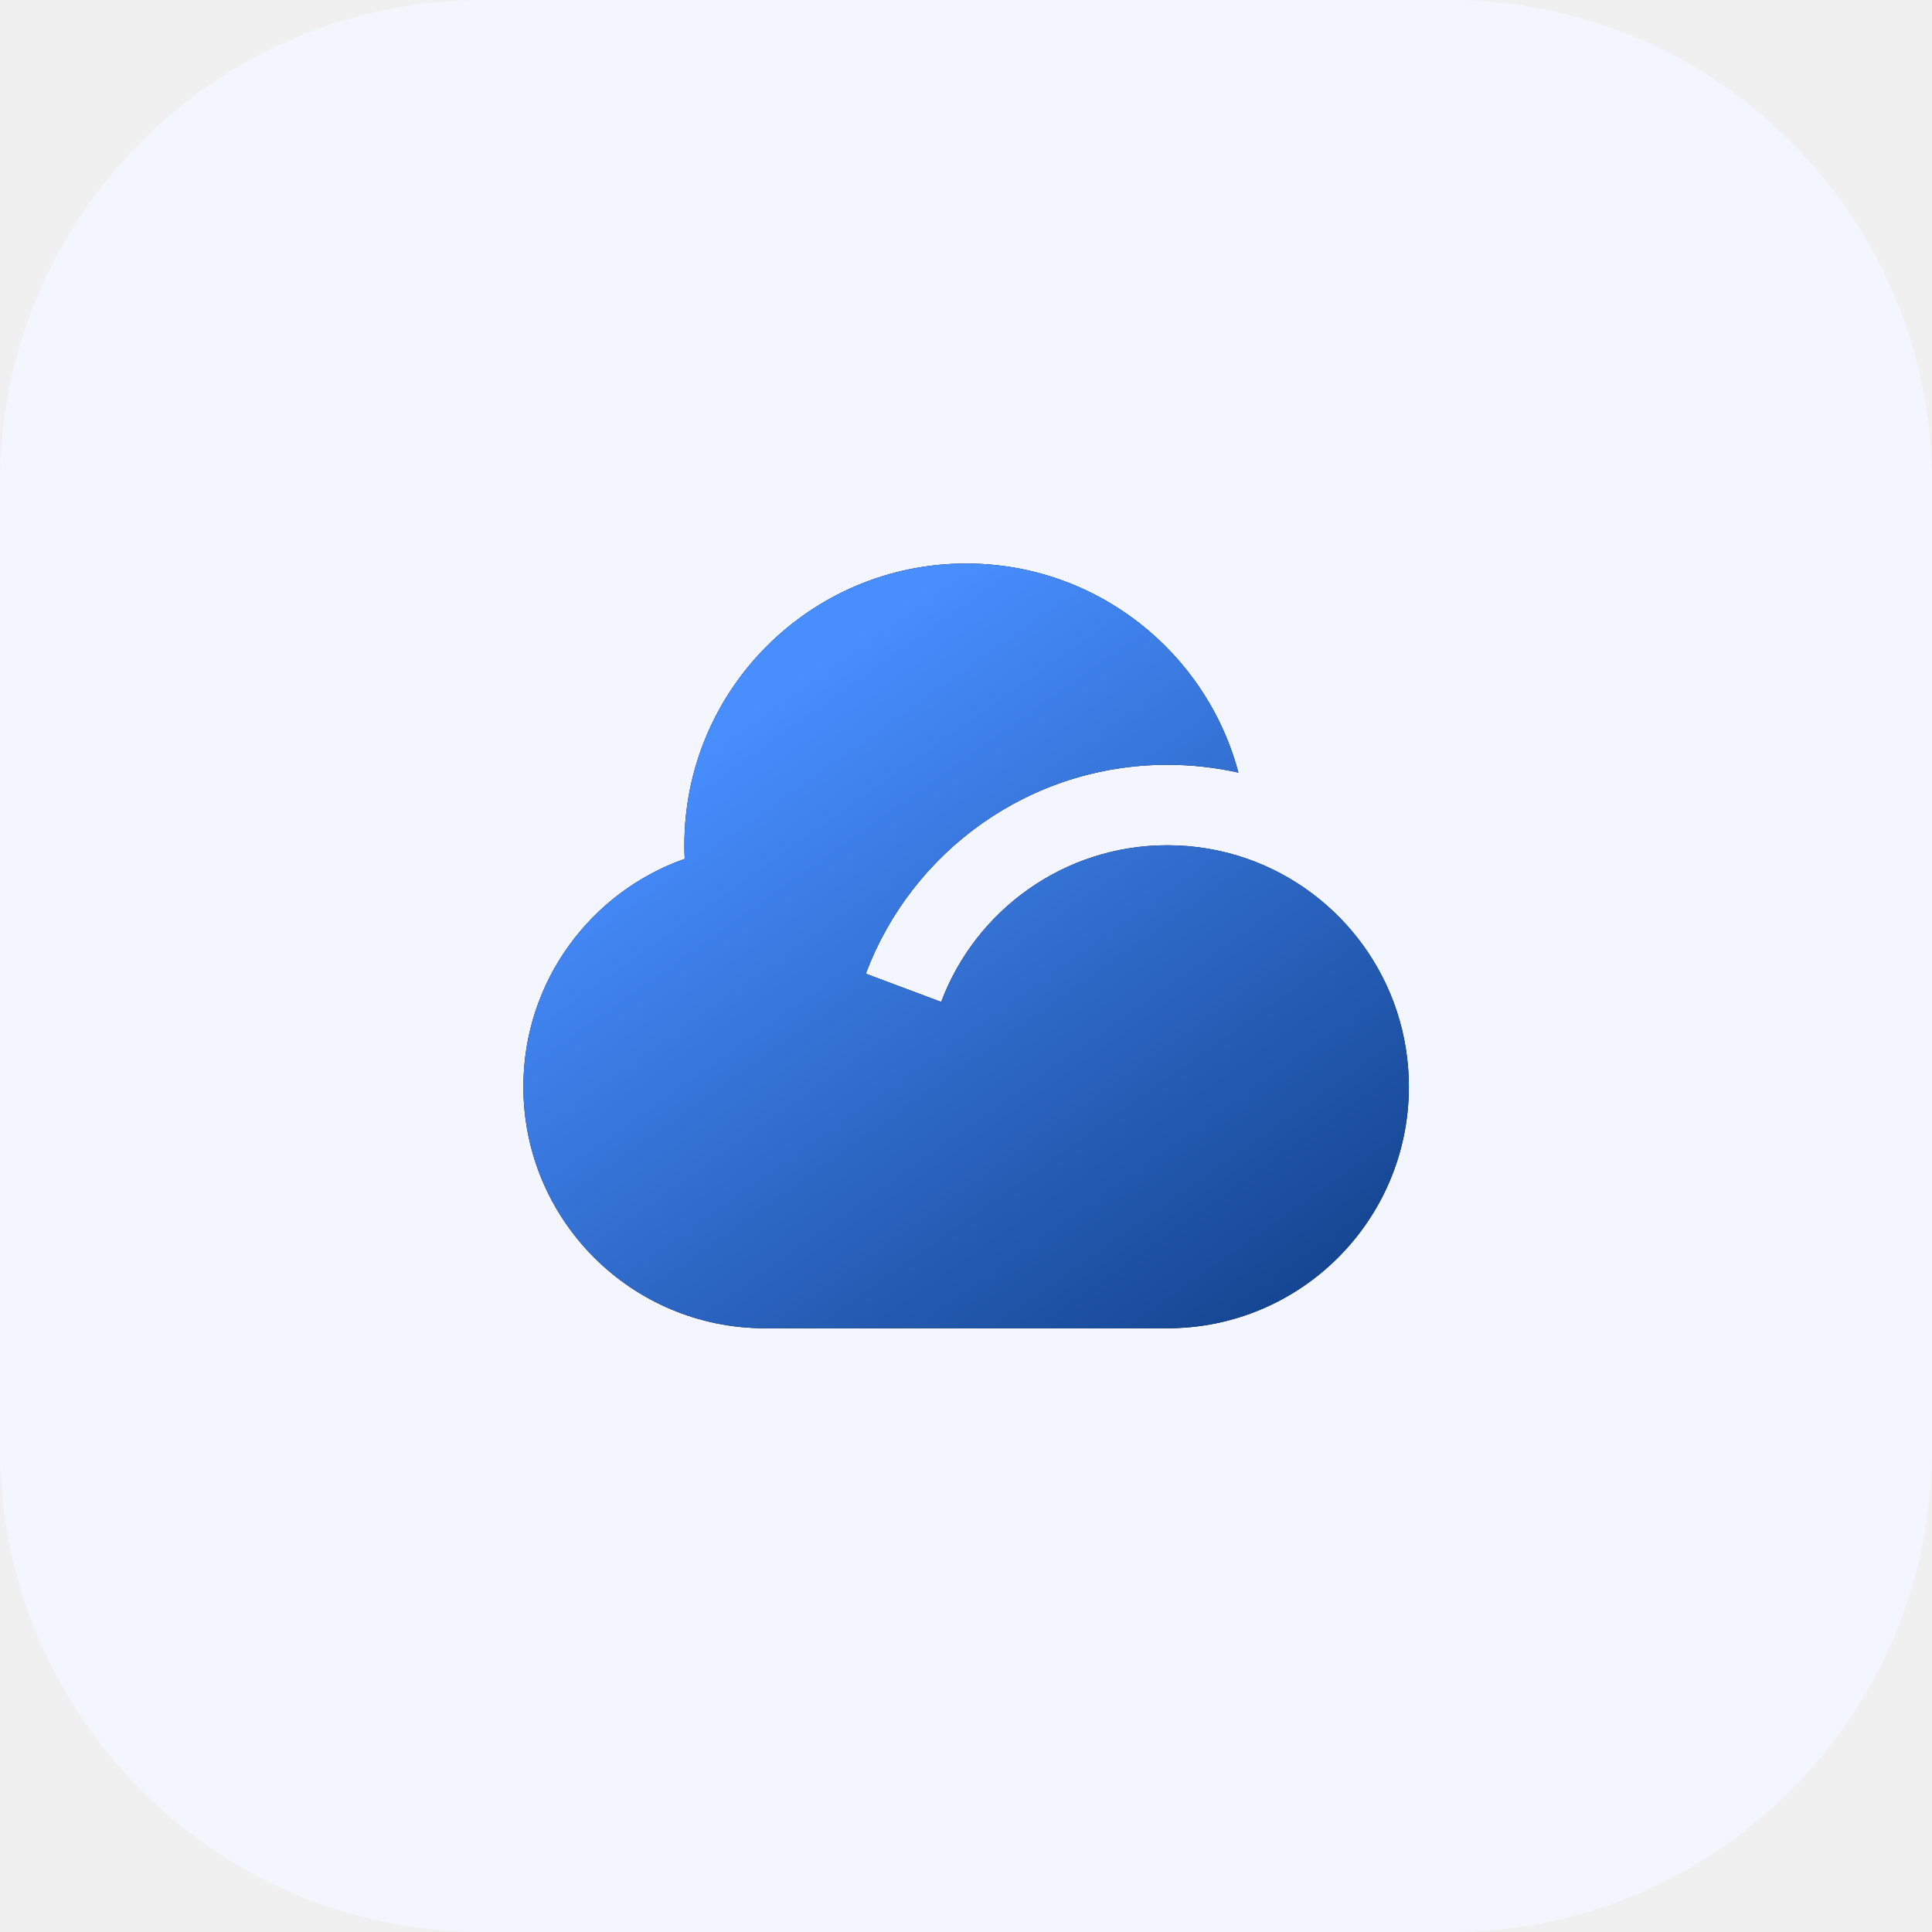
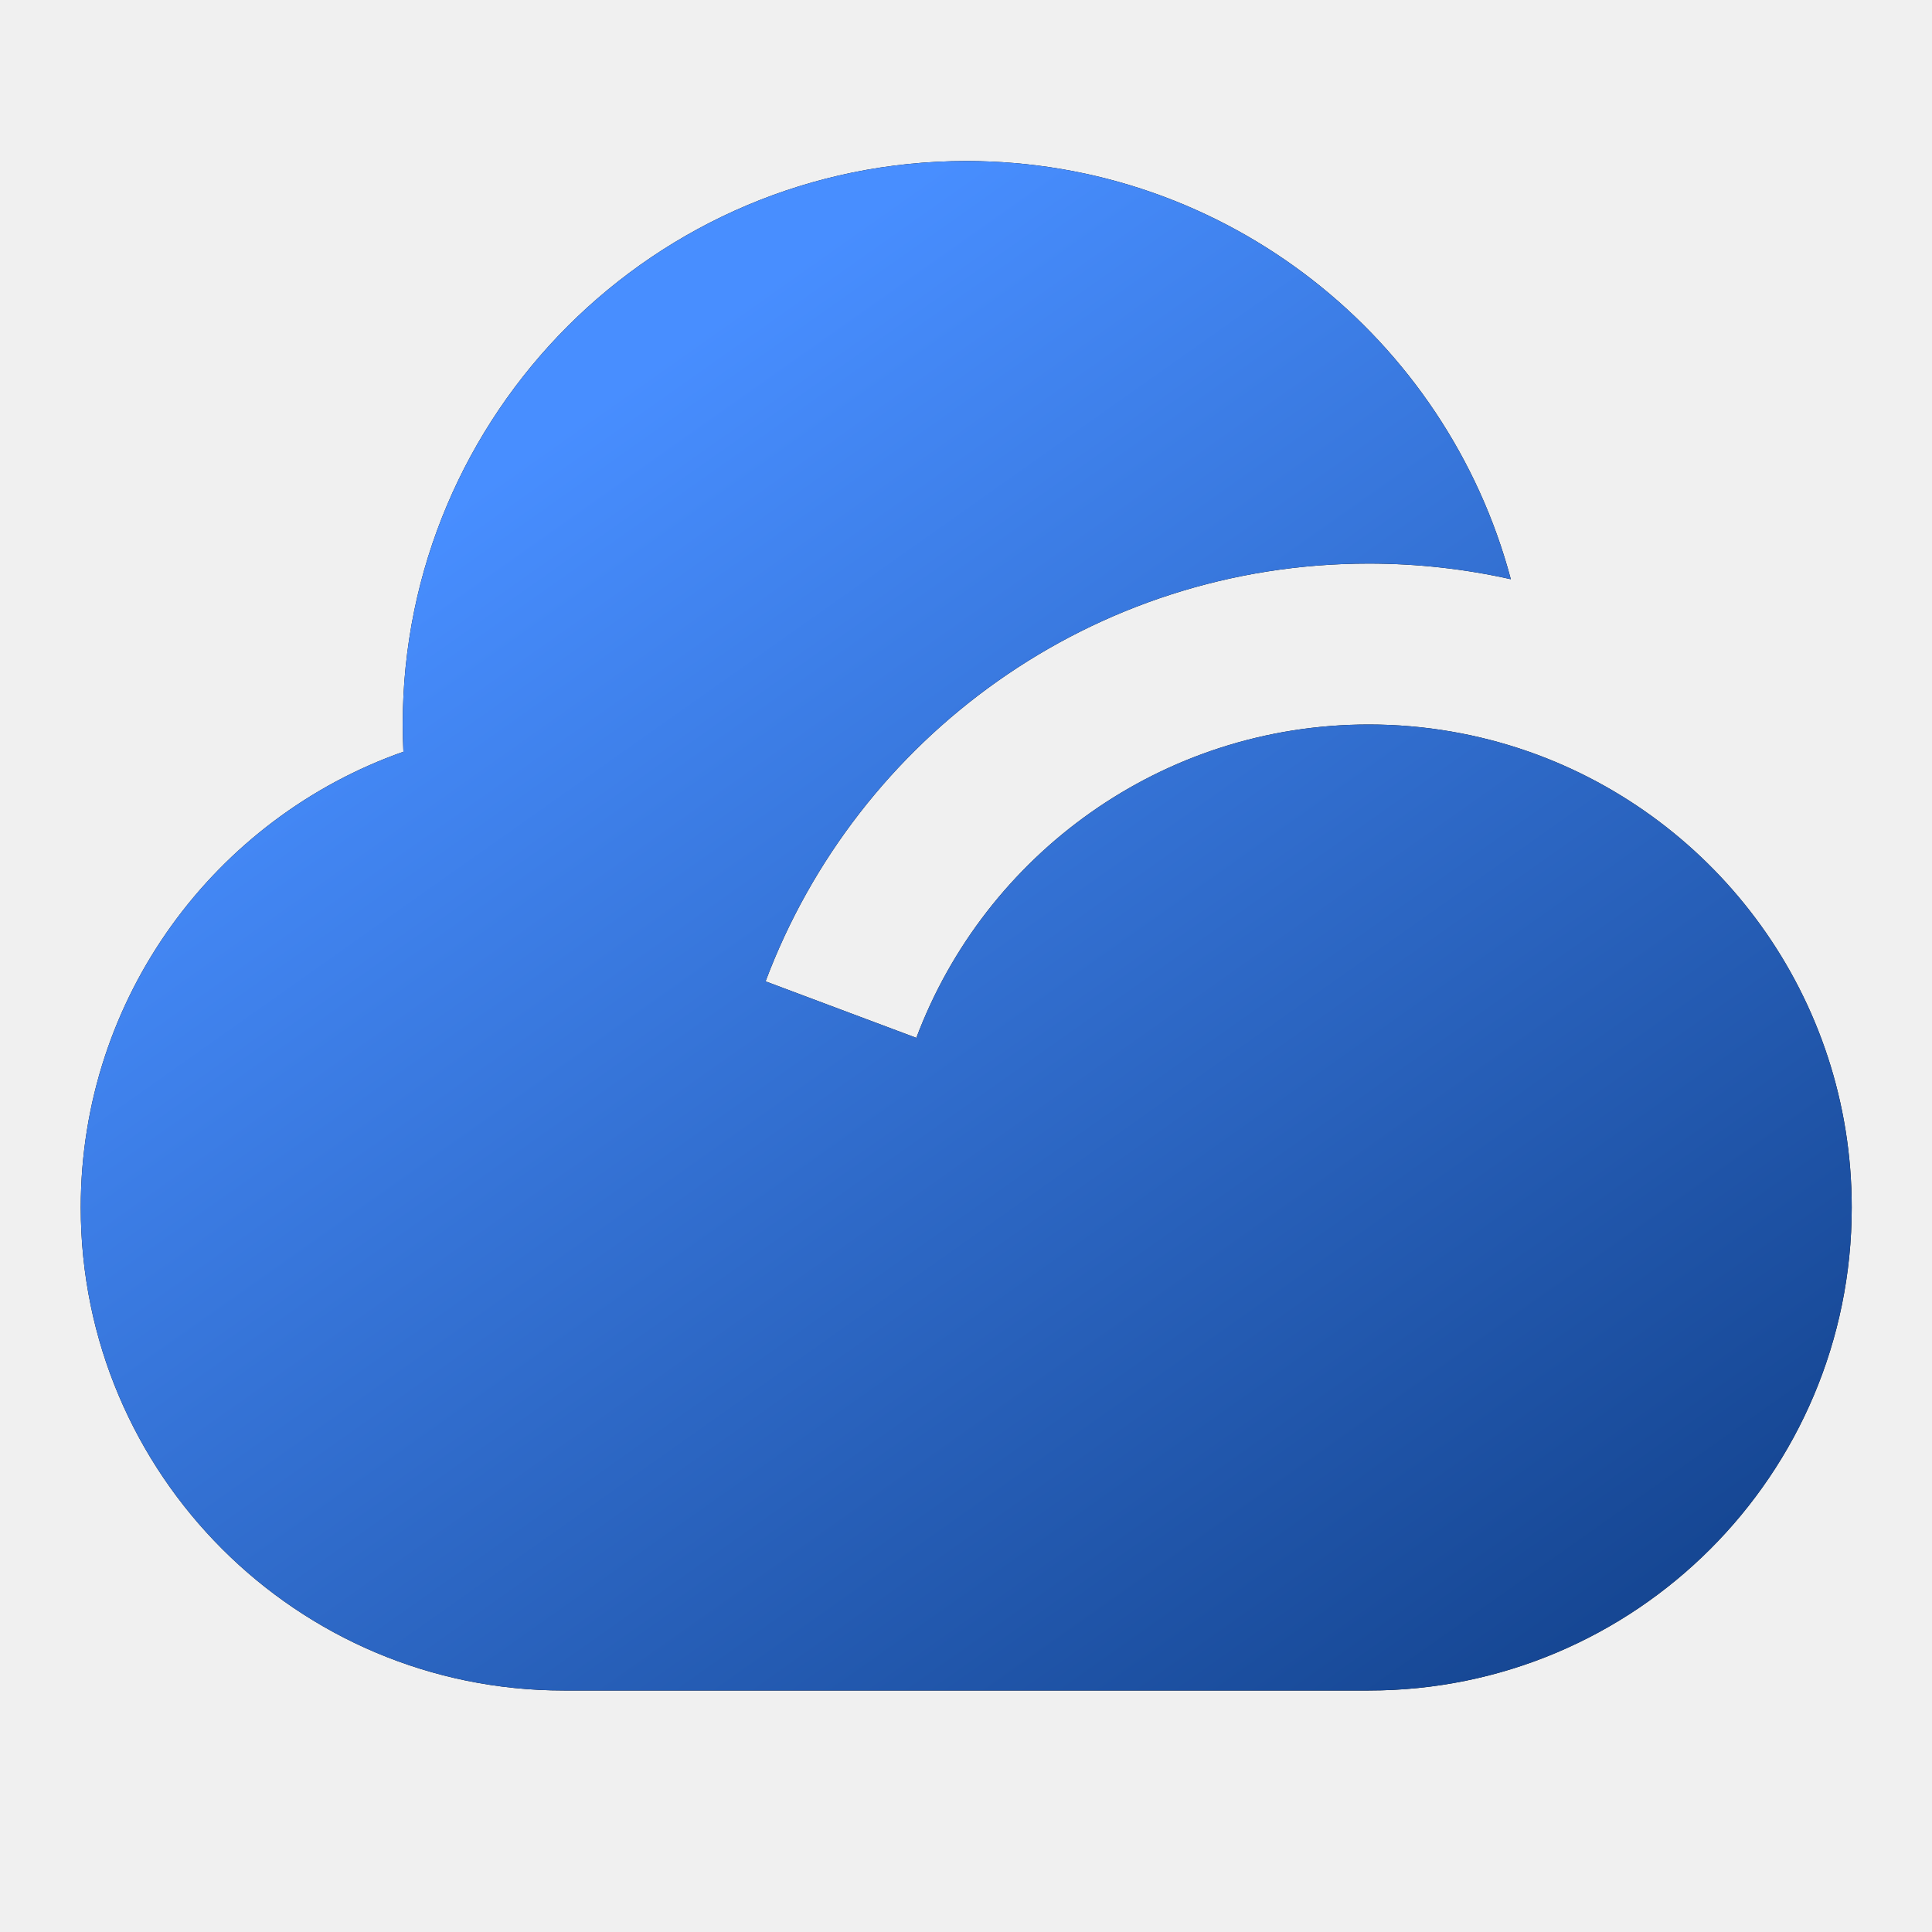
- <svg xmlns="http://www.w3.org/2000/svg" width="40" height="40" viewBox="0 0 40 40" fill="none">
-   <rect width="40" height="40" rx="10" fill="#F4F6FF" />
-   <g clip-path="url(#clip0_576_374)">
-     <path d="M24.169 15.834C21.311 15.834 18.873 17.632 17.925 20.159L19.486 20.744C20.197 18.849 22.026 17.5 24.169 17.5C24.751 17.5 25.31 17.6 25.829 17.782C27.775 18.467 29.169 20.321 29.169 22.5C29.169 25.262 26.931 27.5 24.169 27.5H15.836C13.075 27.5 10.836 25.262 10.836 22.5C10.836 20.321 12.23 18.467 14.176 17.782C14.171 17.689 14.169 17.595 14.169 17.5C14.169 14.279 16.781 11.667 20.003 11.667C22.704 11.667 24.977 13.504 25.64 15.996C25.167 15.89 24.675 15.834 24.169 15.834Z" fill="black" />
-     <path d="M24.169 15.834C21.311 15.834 18.873 17.632 17.925 20.159L19.486 20.744C20.197 18.849 22.026 17.5 24.169 17.5C24.751 17.5 25.31 17.6 25.829 17.782C27.775 18.467 29.169 20.321 29.169 22.5C29.169 25.262 26.931 27.5 24.169 27.5H15.836C13.075 27.5 10.836 25.262 10.836 22.5C10.836 20.321 12.23 18.467 14.176 17.782C14.171 17.689 14.169 17.595 14.169 17.5C14.169 14.279 16.781 11.667 20.003 11.667C22.704 11.667 24.977 13.504 25.64 15.996C25.167 15.89 24.675 15.834 24.169 15.834Z" fill="url(#paint0_linear_576_374)" />
+ <svg xmlns="http://www.w3.org/2000/svg" width="20" height="20" viewBox="0 0 20 20" fill="none">
+   <g clip-path="url(#clip0_576_375)">
+     <path d="M14.169 5.834C11.311 5.834 8.873 7.632 7.925 10.159L9.486 10.744C10.197 8.849 12.026 7.5 14.169 7.5C14.751 7.5 15.31 7.6 15.829 7.782C17.775 8.467 19.169 10.321 19.169 12.5C19.169 15.262 16.931 17.5 14.169 17.5H5.836C3.075 17.5 0.836 15.262 0.836 12.5C0.836 10.321 2.23 8.467 4.176 7.782C4.172 7.689 4.169 7.595 4.169 7.5C4.169 4.279 6.781 1.667 10.003 1.667C12.704 1.667 14.977 3.504 15.64 5.996C15.167 5.89 14.675 5.834 14.169 5.834Z" fill="black" />
+     <path d="M14.169 5.834C11.311 5.834 8.873 7.632 7.925 10.159L9.486 10.744C10.197 8.849 12.026 7.5 14.169 7.5C14.751 7.5 15.31 7.6 15.829 7.782C17.775 8.467 19.169 10.321 19.169 12.5C19.169 15.262 16.931 17.5 14.169 17.5H5.836C3.075 17.5 0.836 15.262 0.836 12.5C0.836 10.321 2.23 8.467 4.176 7.782C4.172 7.689 4.169 7.595 4.169 7.5C4.169 4.279 6.781 1.667 10.003 1.667C12.704 1.667 14.977 3.504 15.64 5.996C15.167 5.89 14.675 5.834 14.169 5.834Z" fill="url(#paint0_linear_576_375)" />
  </g>
  <defs>
-     <linearGradient id="paint0_linear_576_374" x1="14.846" y1="15.13" x2="25.552" y2="30.281" gradientUnits="userSpaceOnUse">
+     <linearGradient id="paint0_linear_576_375" x1="4.846" y1="5.131" x2="15.552" y2="20.281" gradientUnits="userSpaceOnUse">
      <stop stop-color="#488EFF" />
      <stop offset="1" stop-color="#0F3D85" />
    </linearGradient>
-     <clipPath id="clip0_576_374">
-       <rect width="20" height="20" fill="white" transform="translate(10 10)" />
+     <clipPath id="clip0_576_375">
+       <rect width="20" height="20" fill="white" />
    </clipPath>
  </defs>
</svg>
